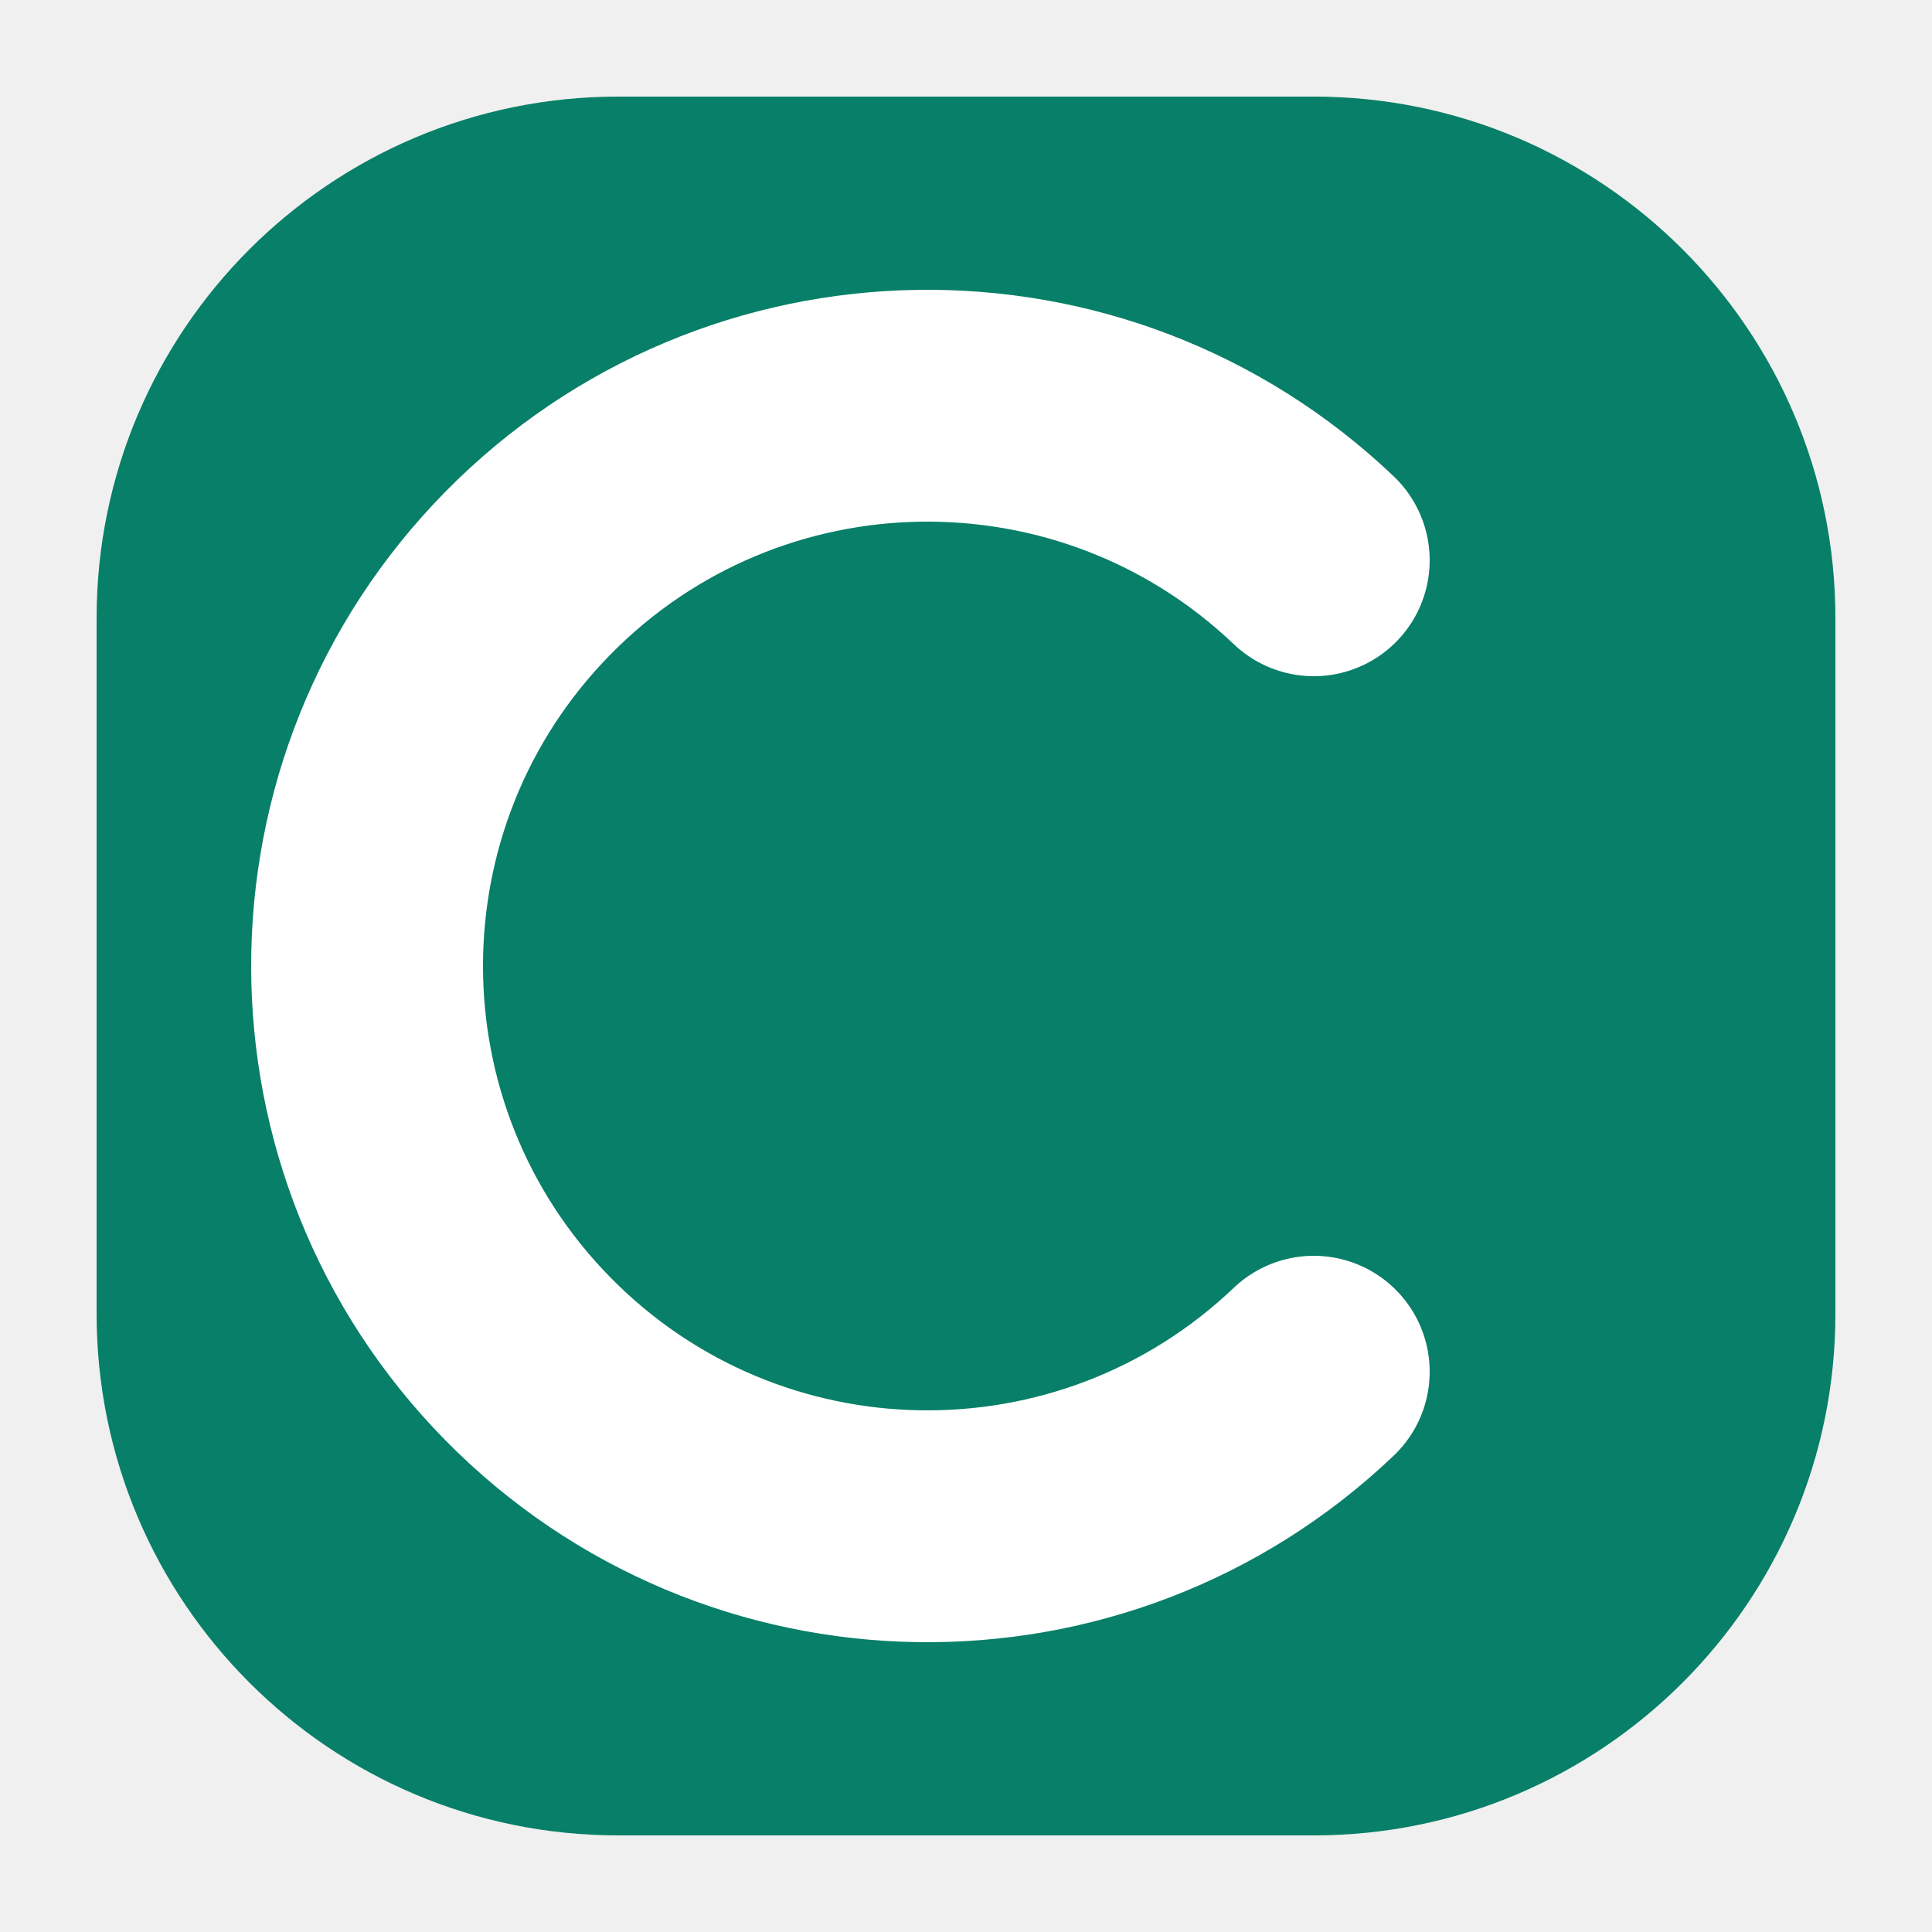
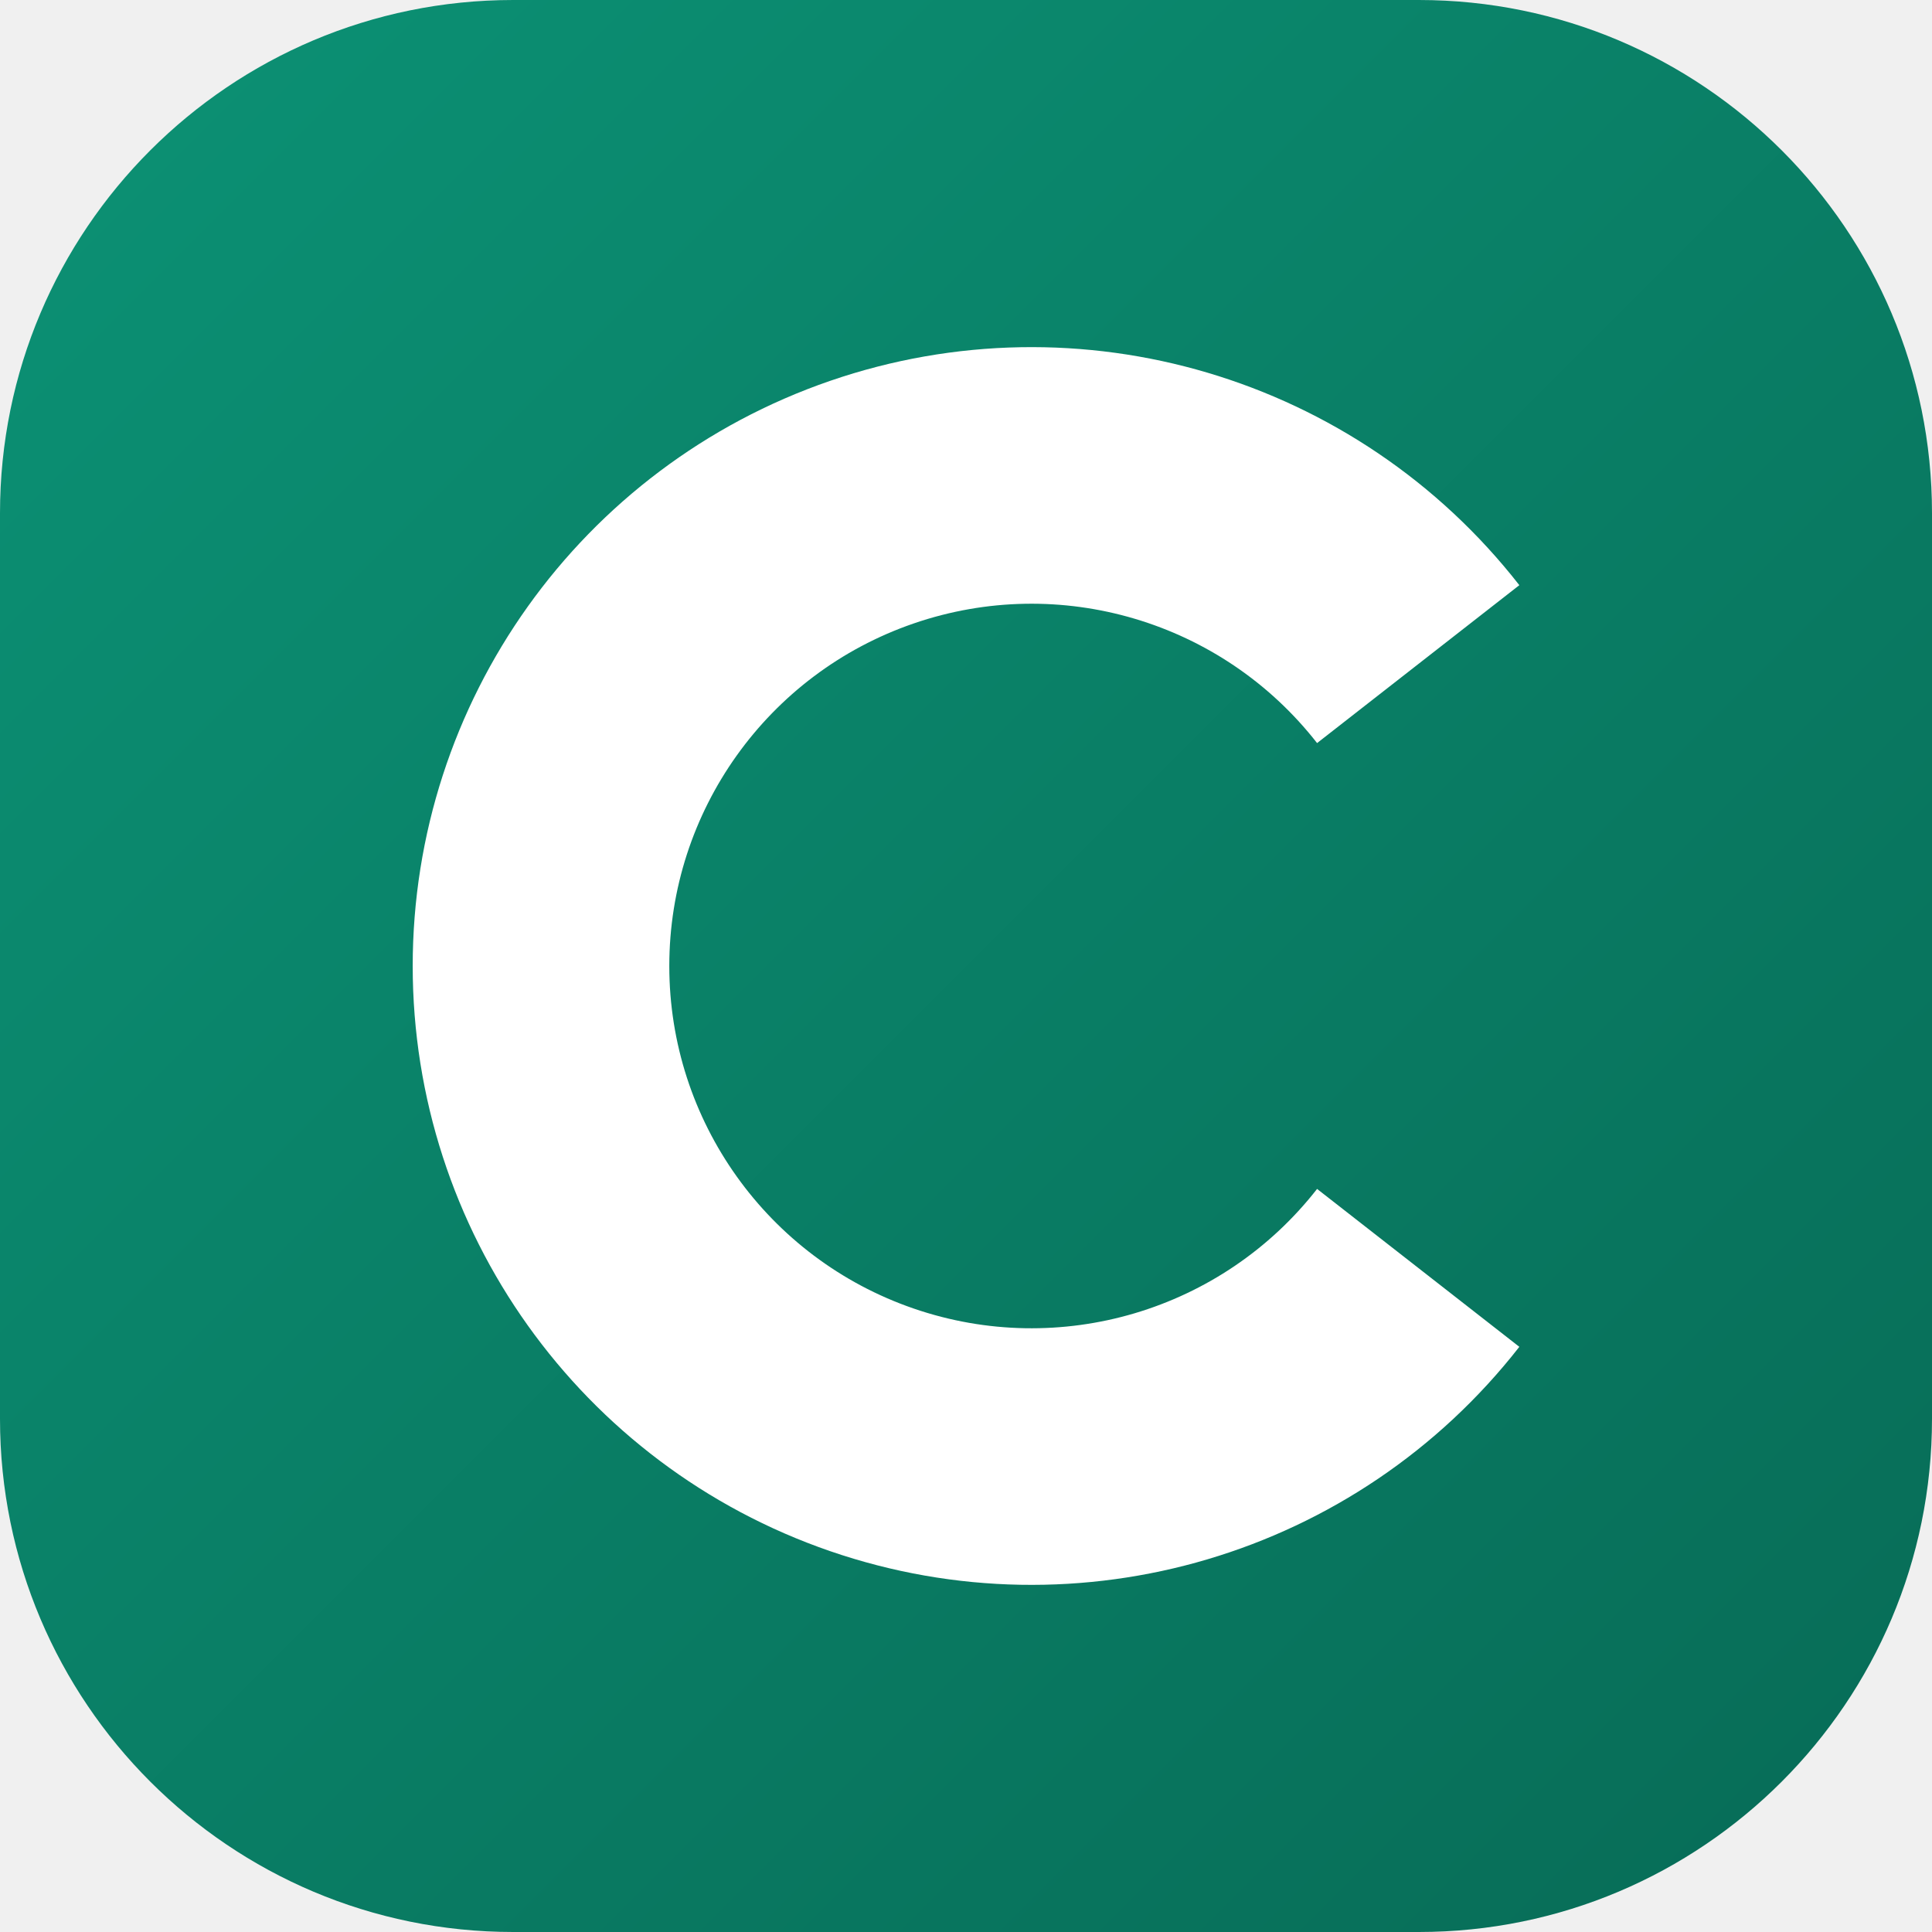
- <svg xmlns="http://www.w3.org/2000/svg" viewBox="0 0 100 100">
-   <rect x="5" y="5" width="90" height="90" rx="27" fill="#087f68" />
-   <path d="M68 29a29 29 0 1 0 0 42" fill="none" stroke="#ffffff" stroke-width="12" stroke-linecap="round" />
+ <svg xmlns="http://www.w3.org/2000/svg" viewBox="0 0 64 64" role="img" aria-label="CommuteIT logo">
+   <defs>
+     <linearGradient id="g" x1="0" y1="0" x2="1" y2="1">
+       <stop offset="0" stop-color="#0c9275" />
+       <stop offset="1" stop-color="#076b56" />
+     </linearGradient>
+   </defs>
+   <rect width="64" height="64" rx="17" fill="url(#g)" />
+   <path d="M 46.98 22.00 A 16.25 16.25 0 1 0 46.98 42.00" fill="none" stroke="#ffffff" stroke-width="8.5" stroke-linecap="butt" />
</svg>
